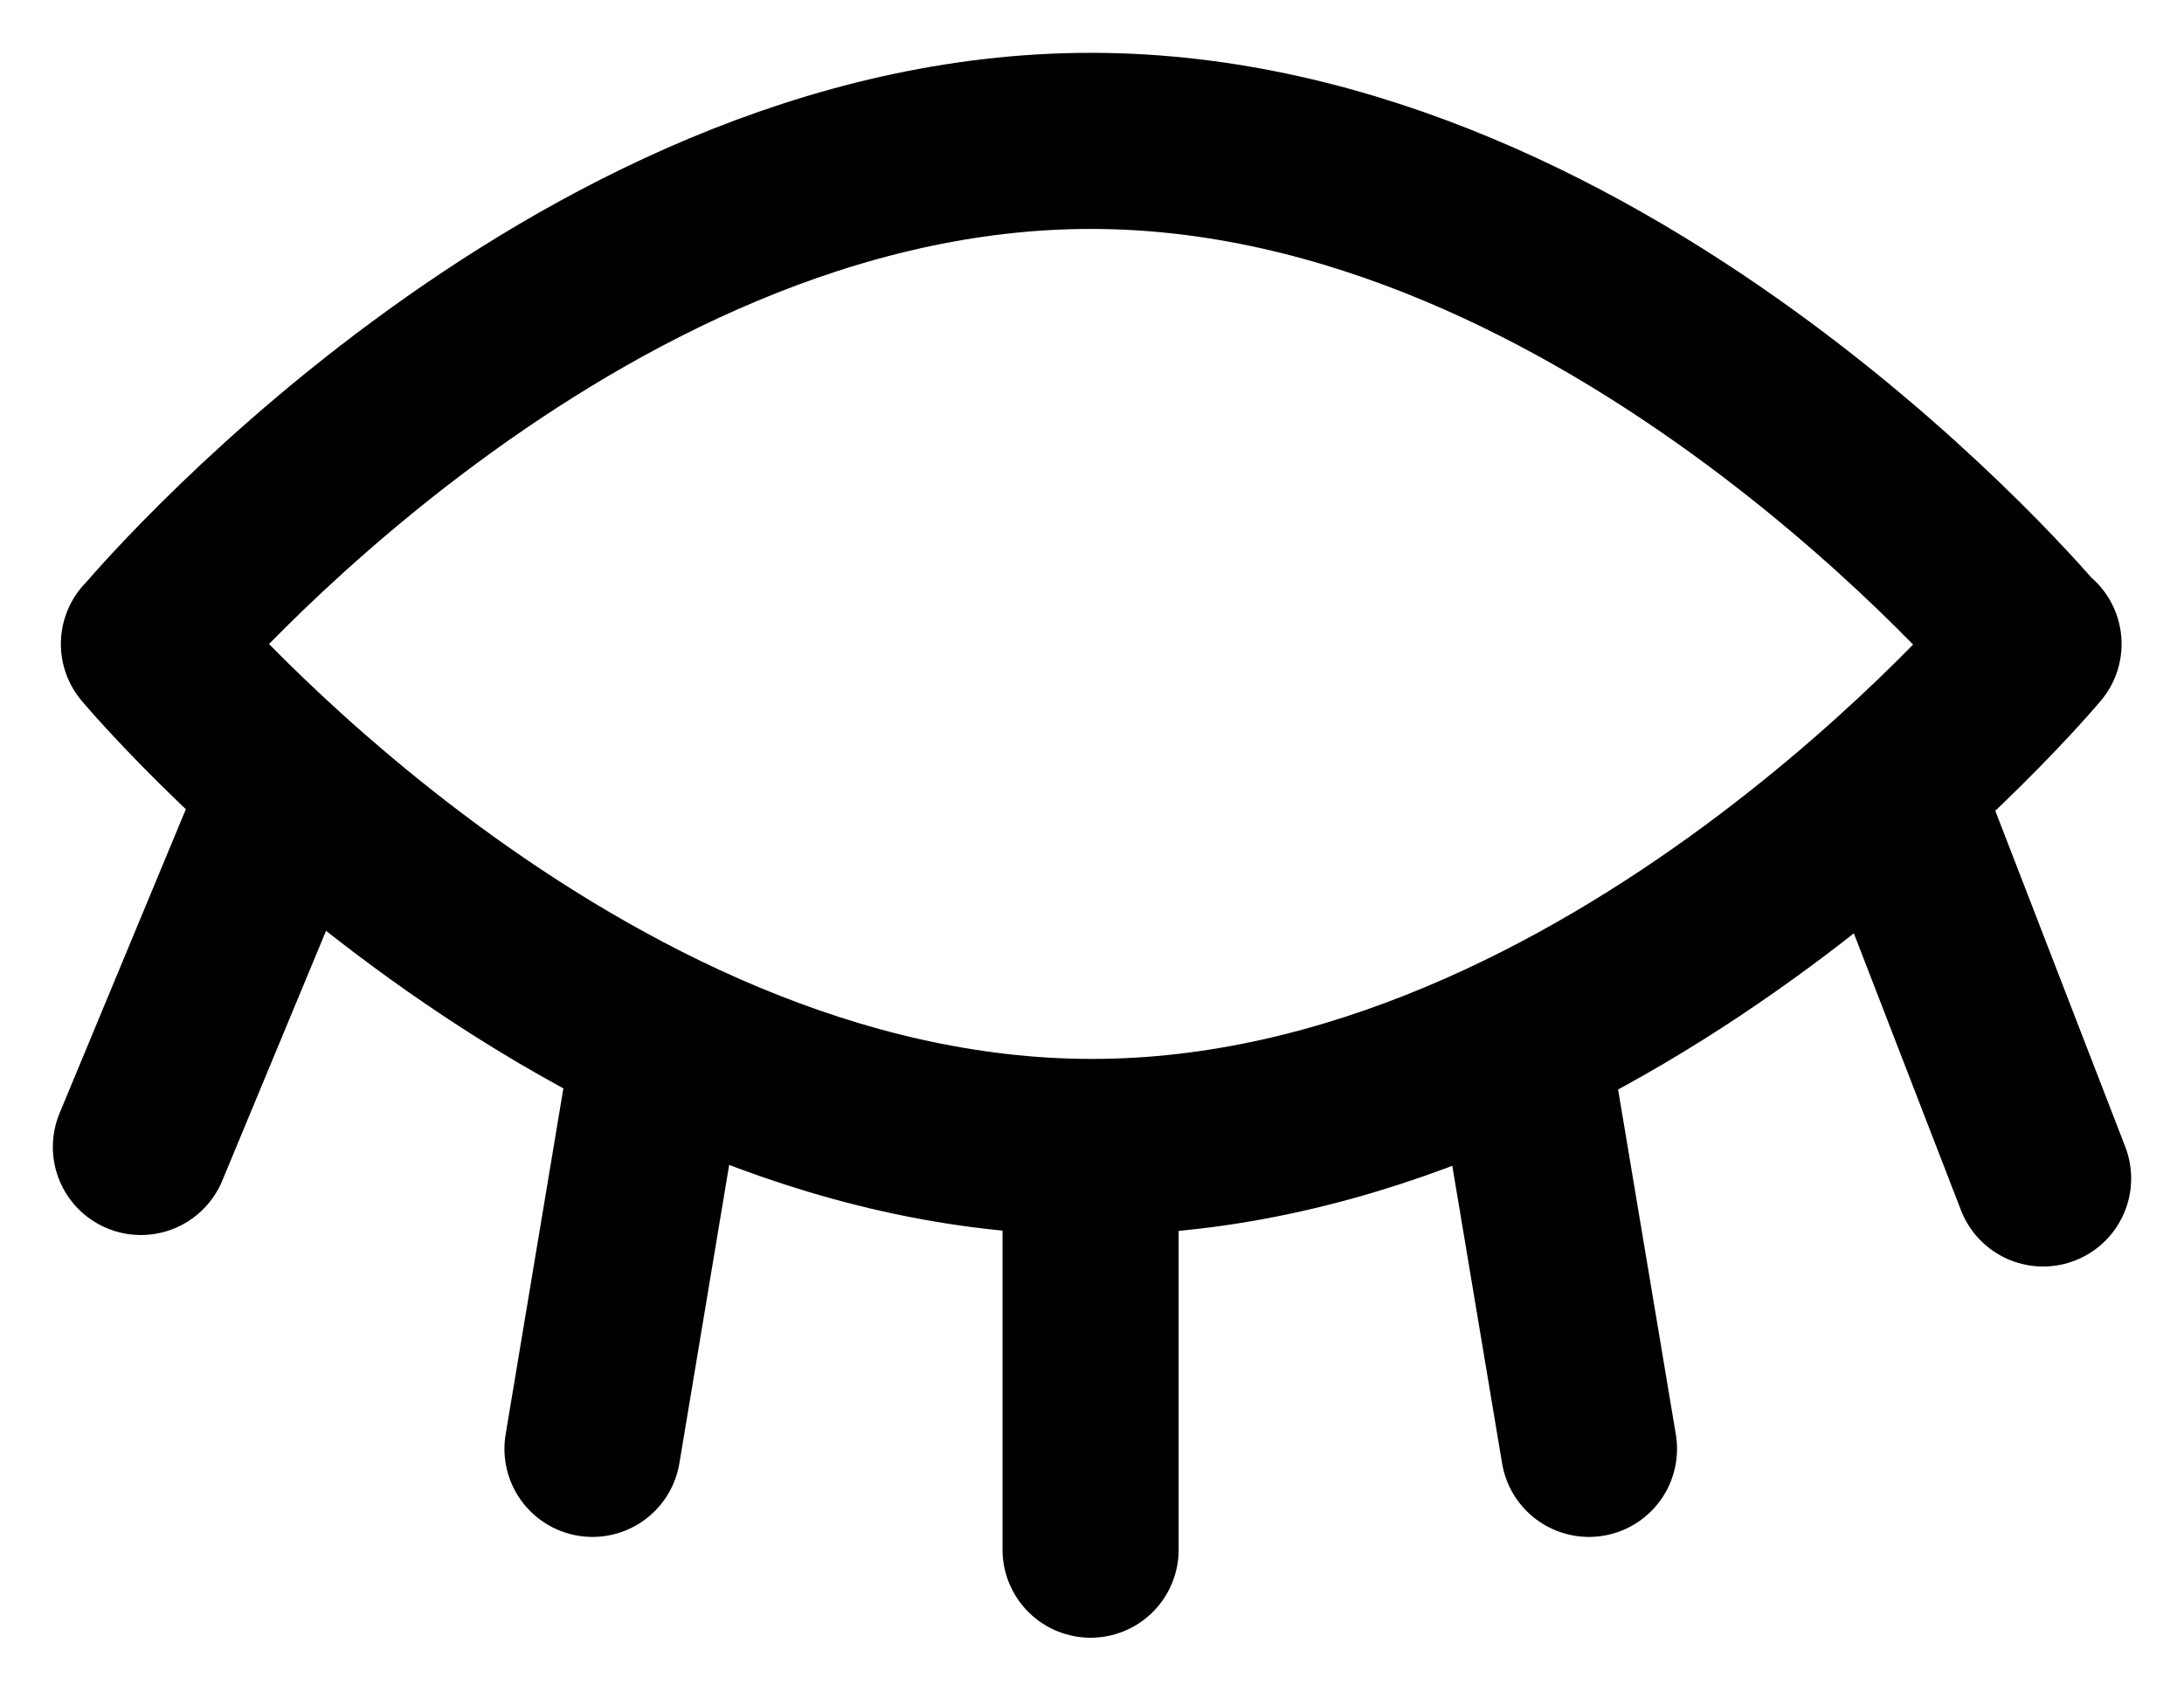
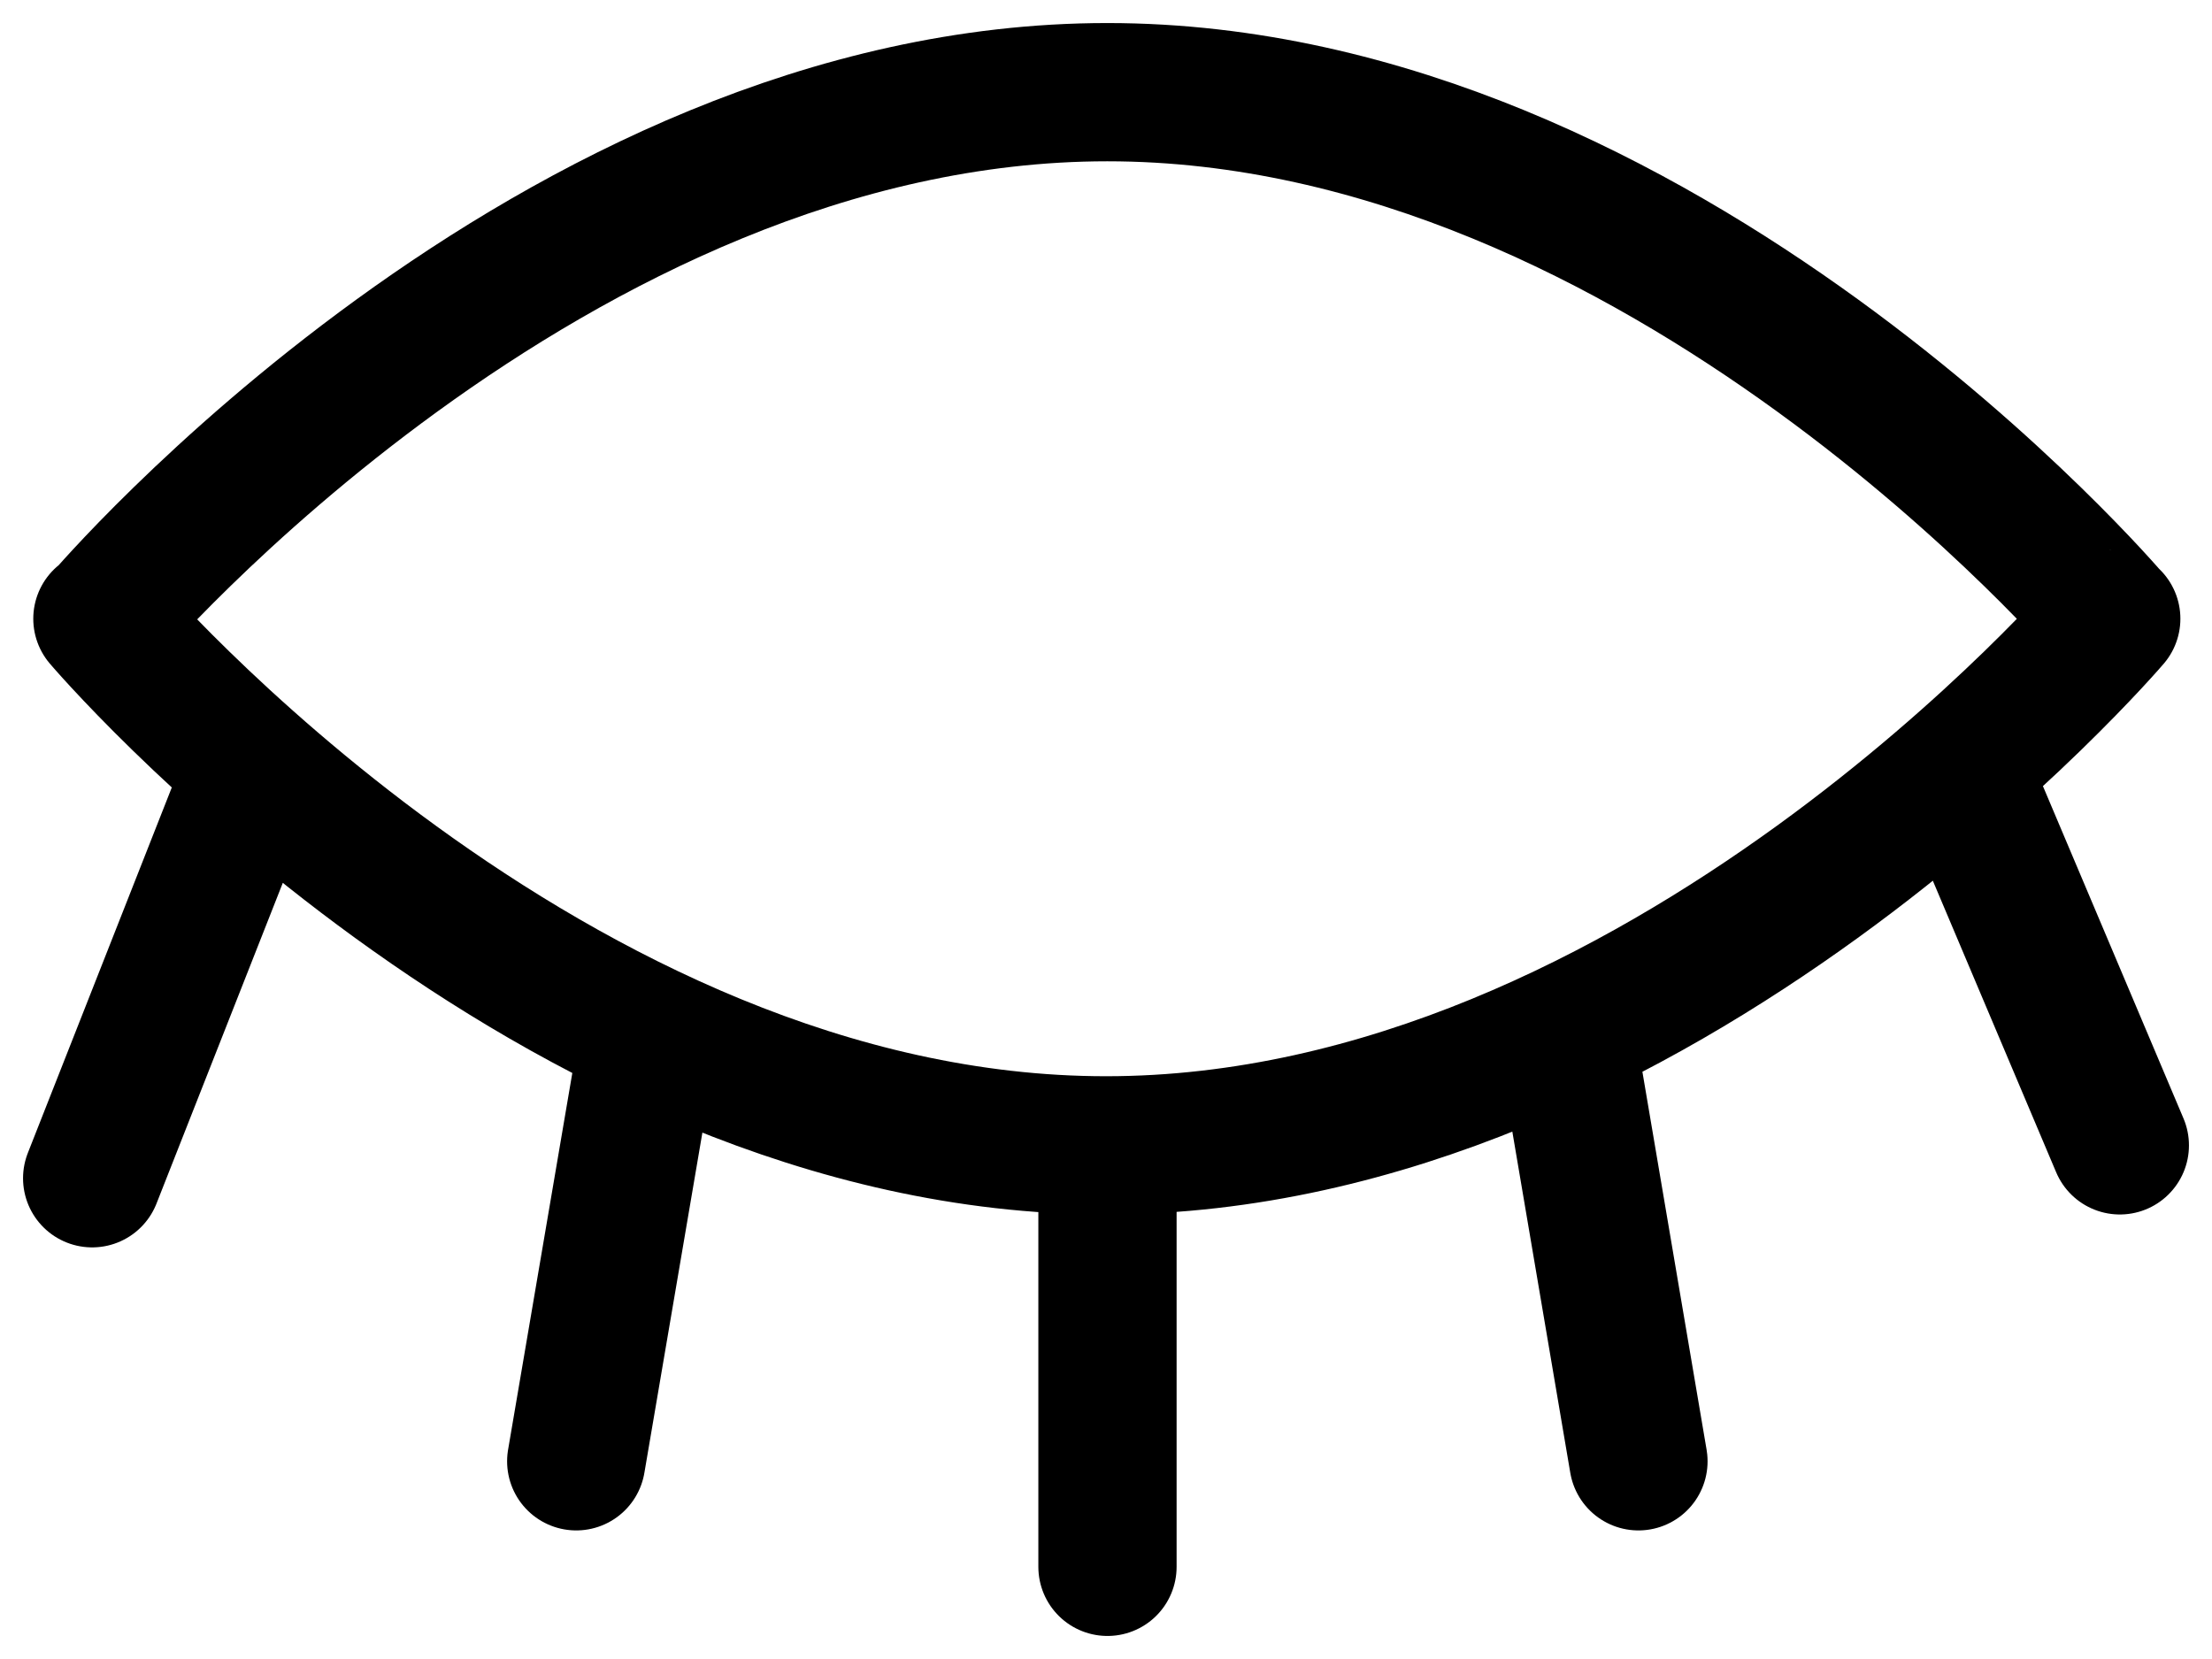
- <svg xmlns="http://www.w3.org/2000/svg" width="31px" height="24px" viewBox="0 0 31 24" version="1.1">
+ <svg xmlns="http://www.w3.org/2000/svg" width="24px" height="18px" viewBox="0 0 24 18" version="1.1">
  <defs />
  <g id="final-v2-rs" stroke="none" stroke-width="1" fill="none" fill-rule="evenodd" stroke-linecap="round" stroke-linejoin="round">
-     <path d="M28.881,14.858 C28.881,14.858 22.919,22 15.517,22 C8.115,22 2.153,14.858 2.153,14.858 L2.136,14.858 C2.136,14.858 8.098,7.717 15.5,7.717 C22.902,7.717 28.886,14.858 28.886,14.858 L28.881,14.858 Z M2,7.27 L4.034,12.529 L2,7.27 Z M27.001,12.53 L29,7.717 L27.001,12.53 Z M15.52,2 L15.52,7.717 L15.52,2 Z M8.446,3.431 L9.354,8.856 L8.446,3.431 Z M21.685,8.855 L22.59,3.431 L21.685,8.855 Z" id="Combined-Shape-Copy" stroke="#000000" stroke-width="2.5" transform="translate(15.5, 12) rotate(-180) translate(-15.5, -12) " />
+     <g id="mobile-00" transform="translate(-55, -37)" stroke="#000000" stroke-width="1.5">
+       <path d="M77.903,48.287 C77.903,48.287 73.045,54 67.014,54 C60.983,54 56.125,48.287 56.125,48.287 L56.111,48.287 C56.111,48.287 60.969,42.573 67,42.573 C73.031,42.573 77.907,48.287 77.907,48.287 L77.903,48.287 Z M56,42.216 L57.657,46.423 L56,42.216 Z M76.371,46.424 L78,42.573 L76.371,46.424 Z M67.016,38 L67.016,42.573 L67.016,38 Z M61.252,39.145 L61.992,43.485 L61.252,39.145 Z M72.04,43.484 L72.777,39.145 L72.04,43.484 Z" id="Combined-Shape-Copy-2" transform="translate(67, 46) scale(1, -1) translate(-67, -46) " />
+     </g>
  </g>
</svg>
